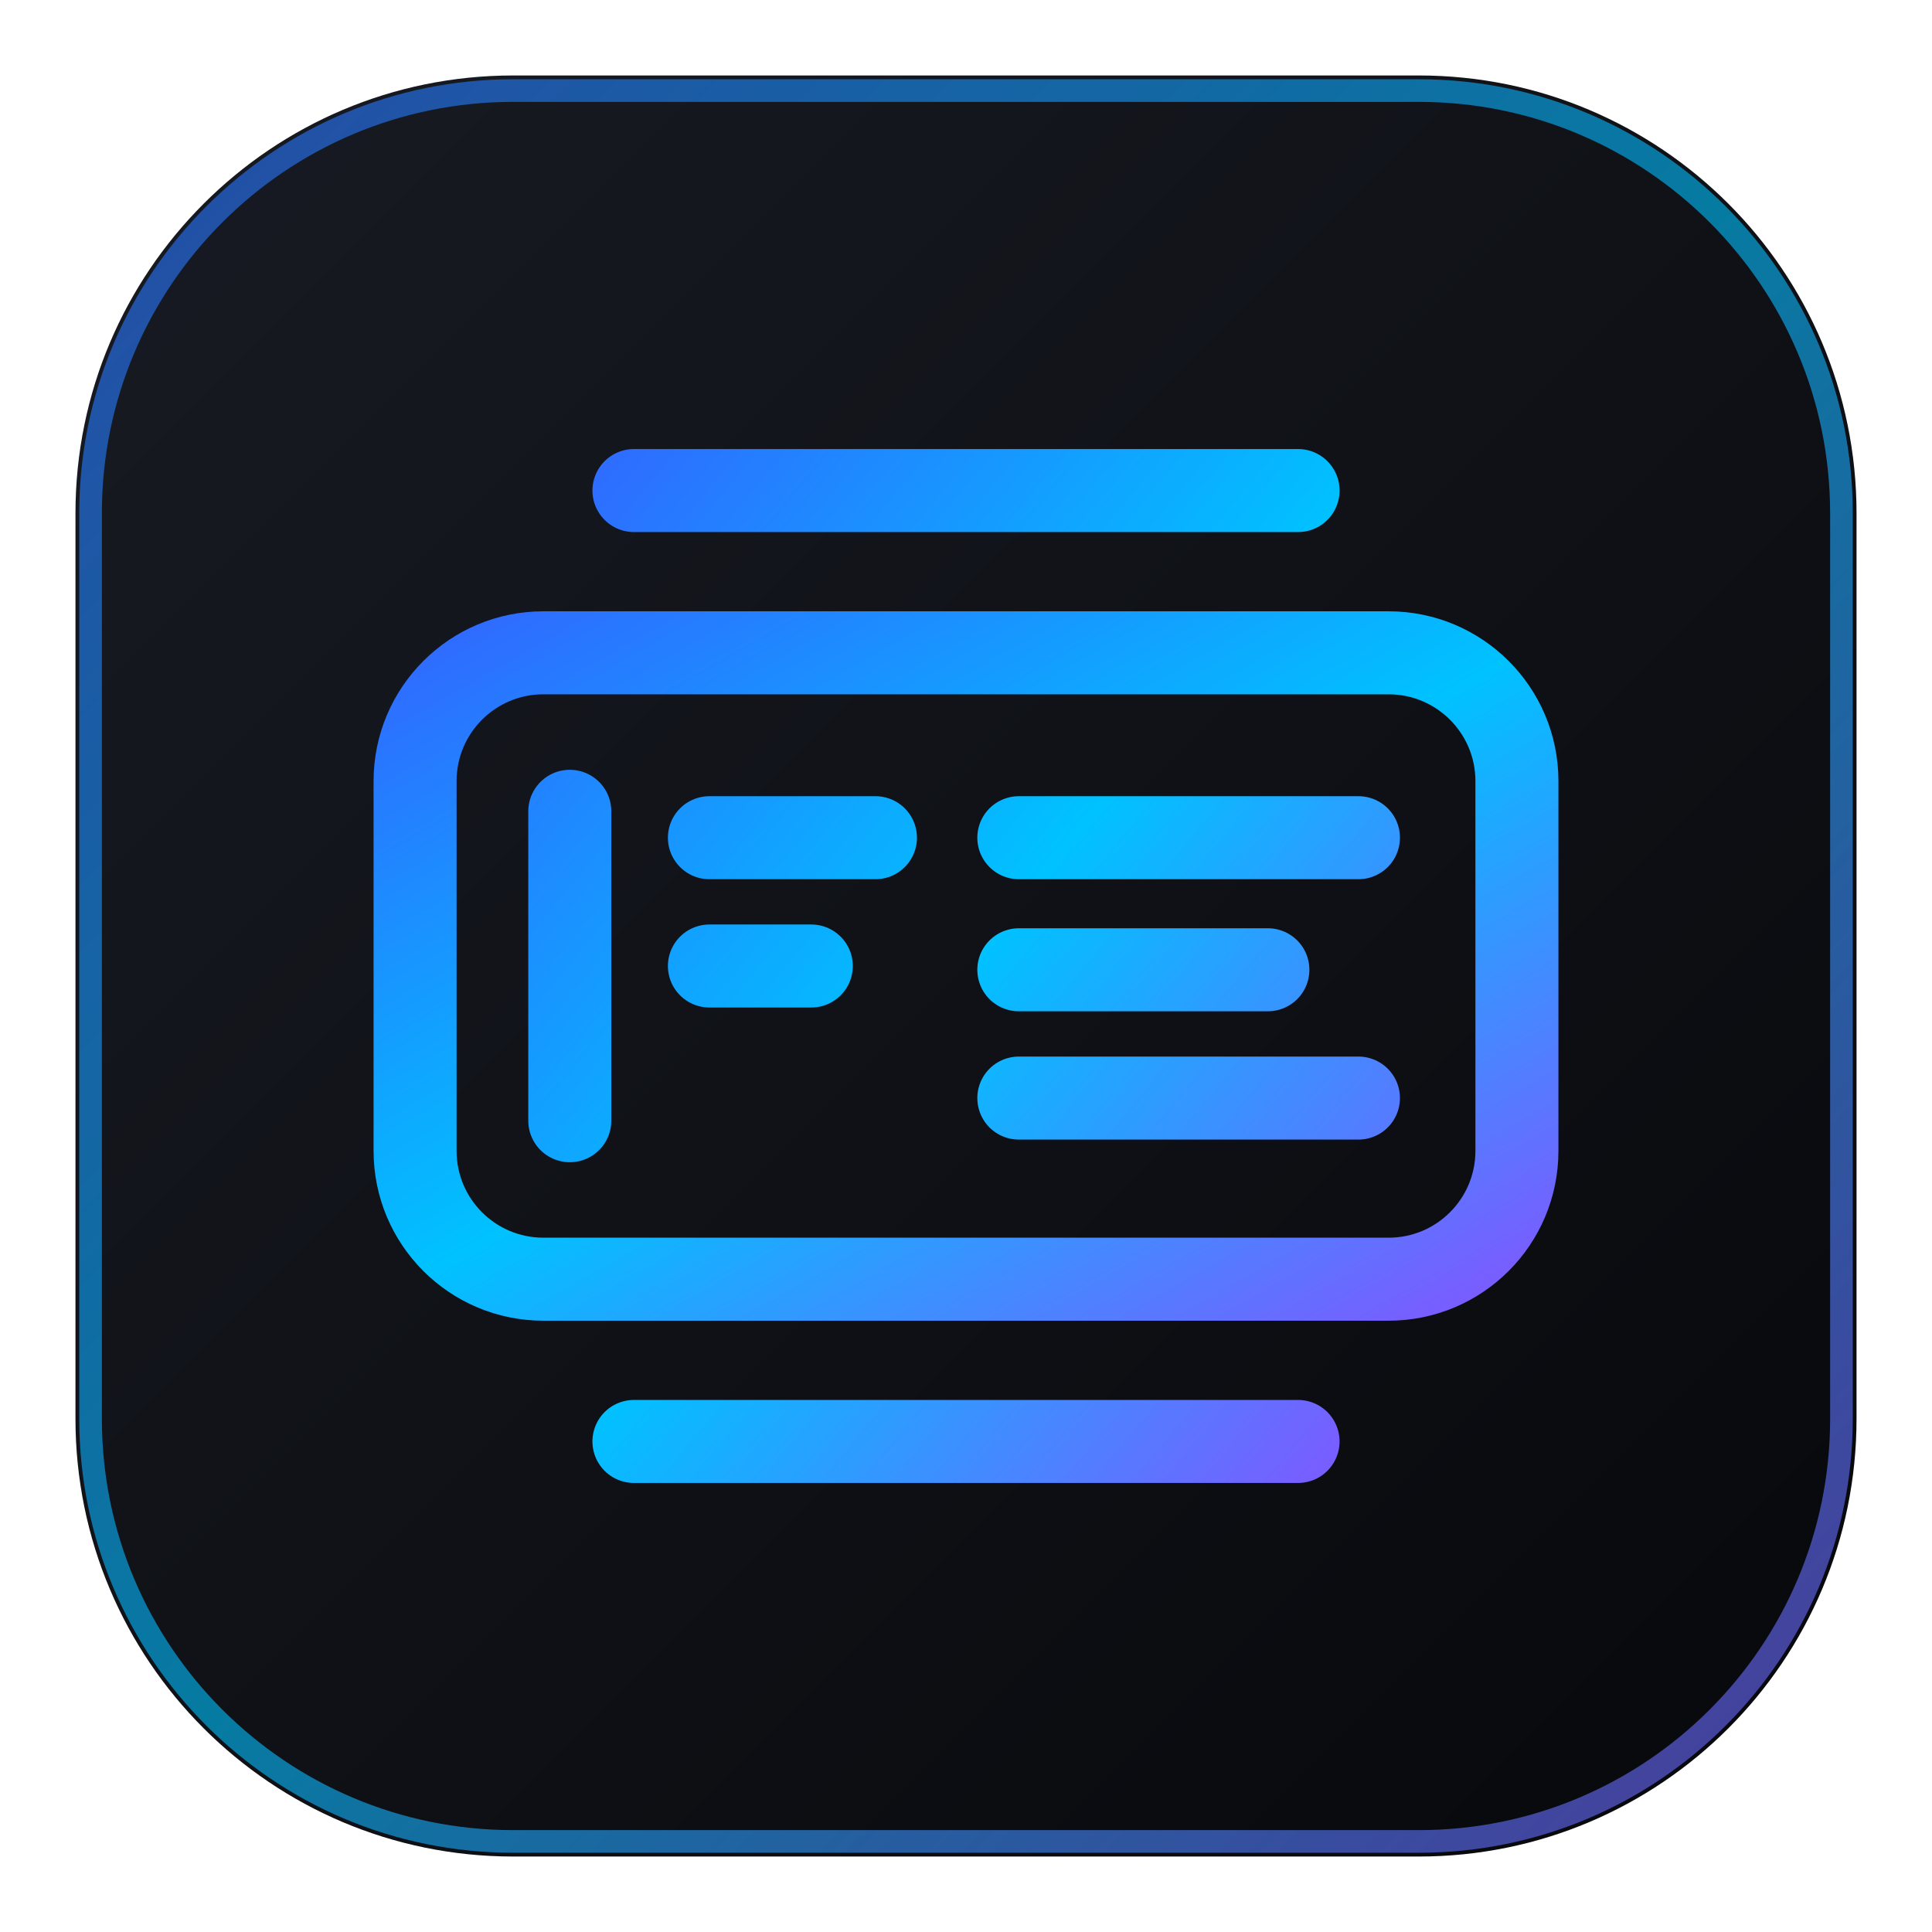
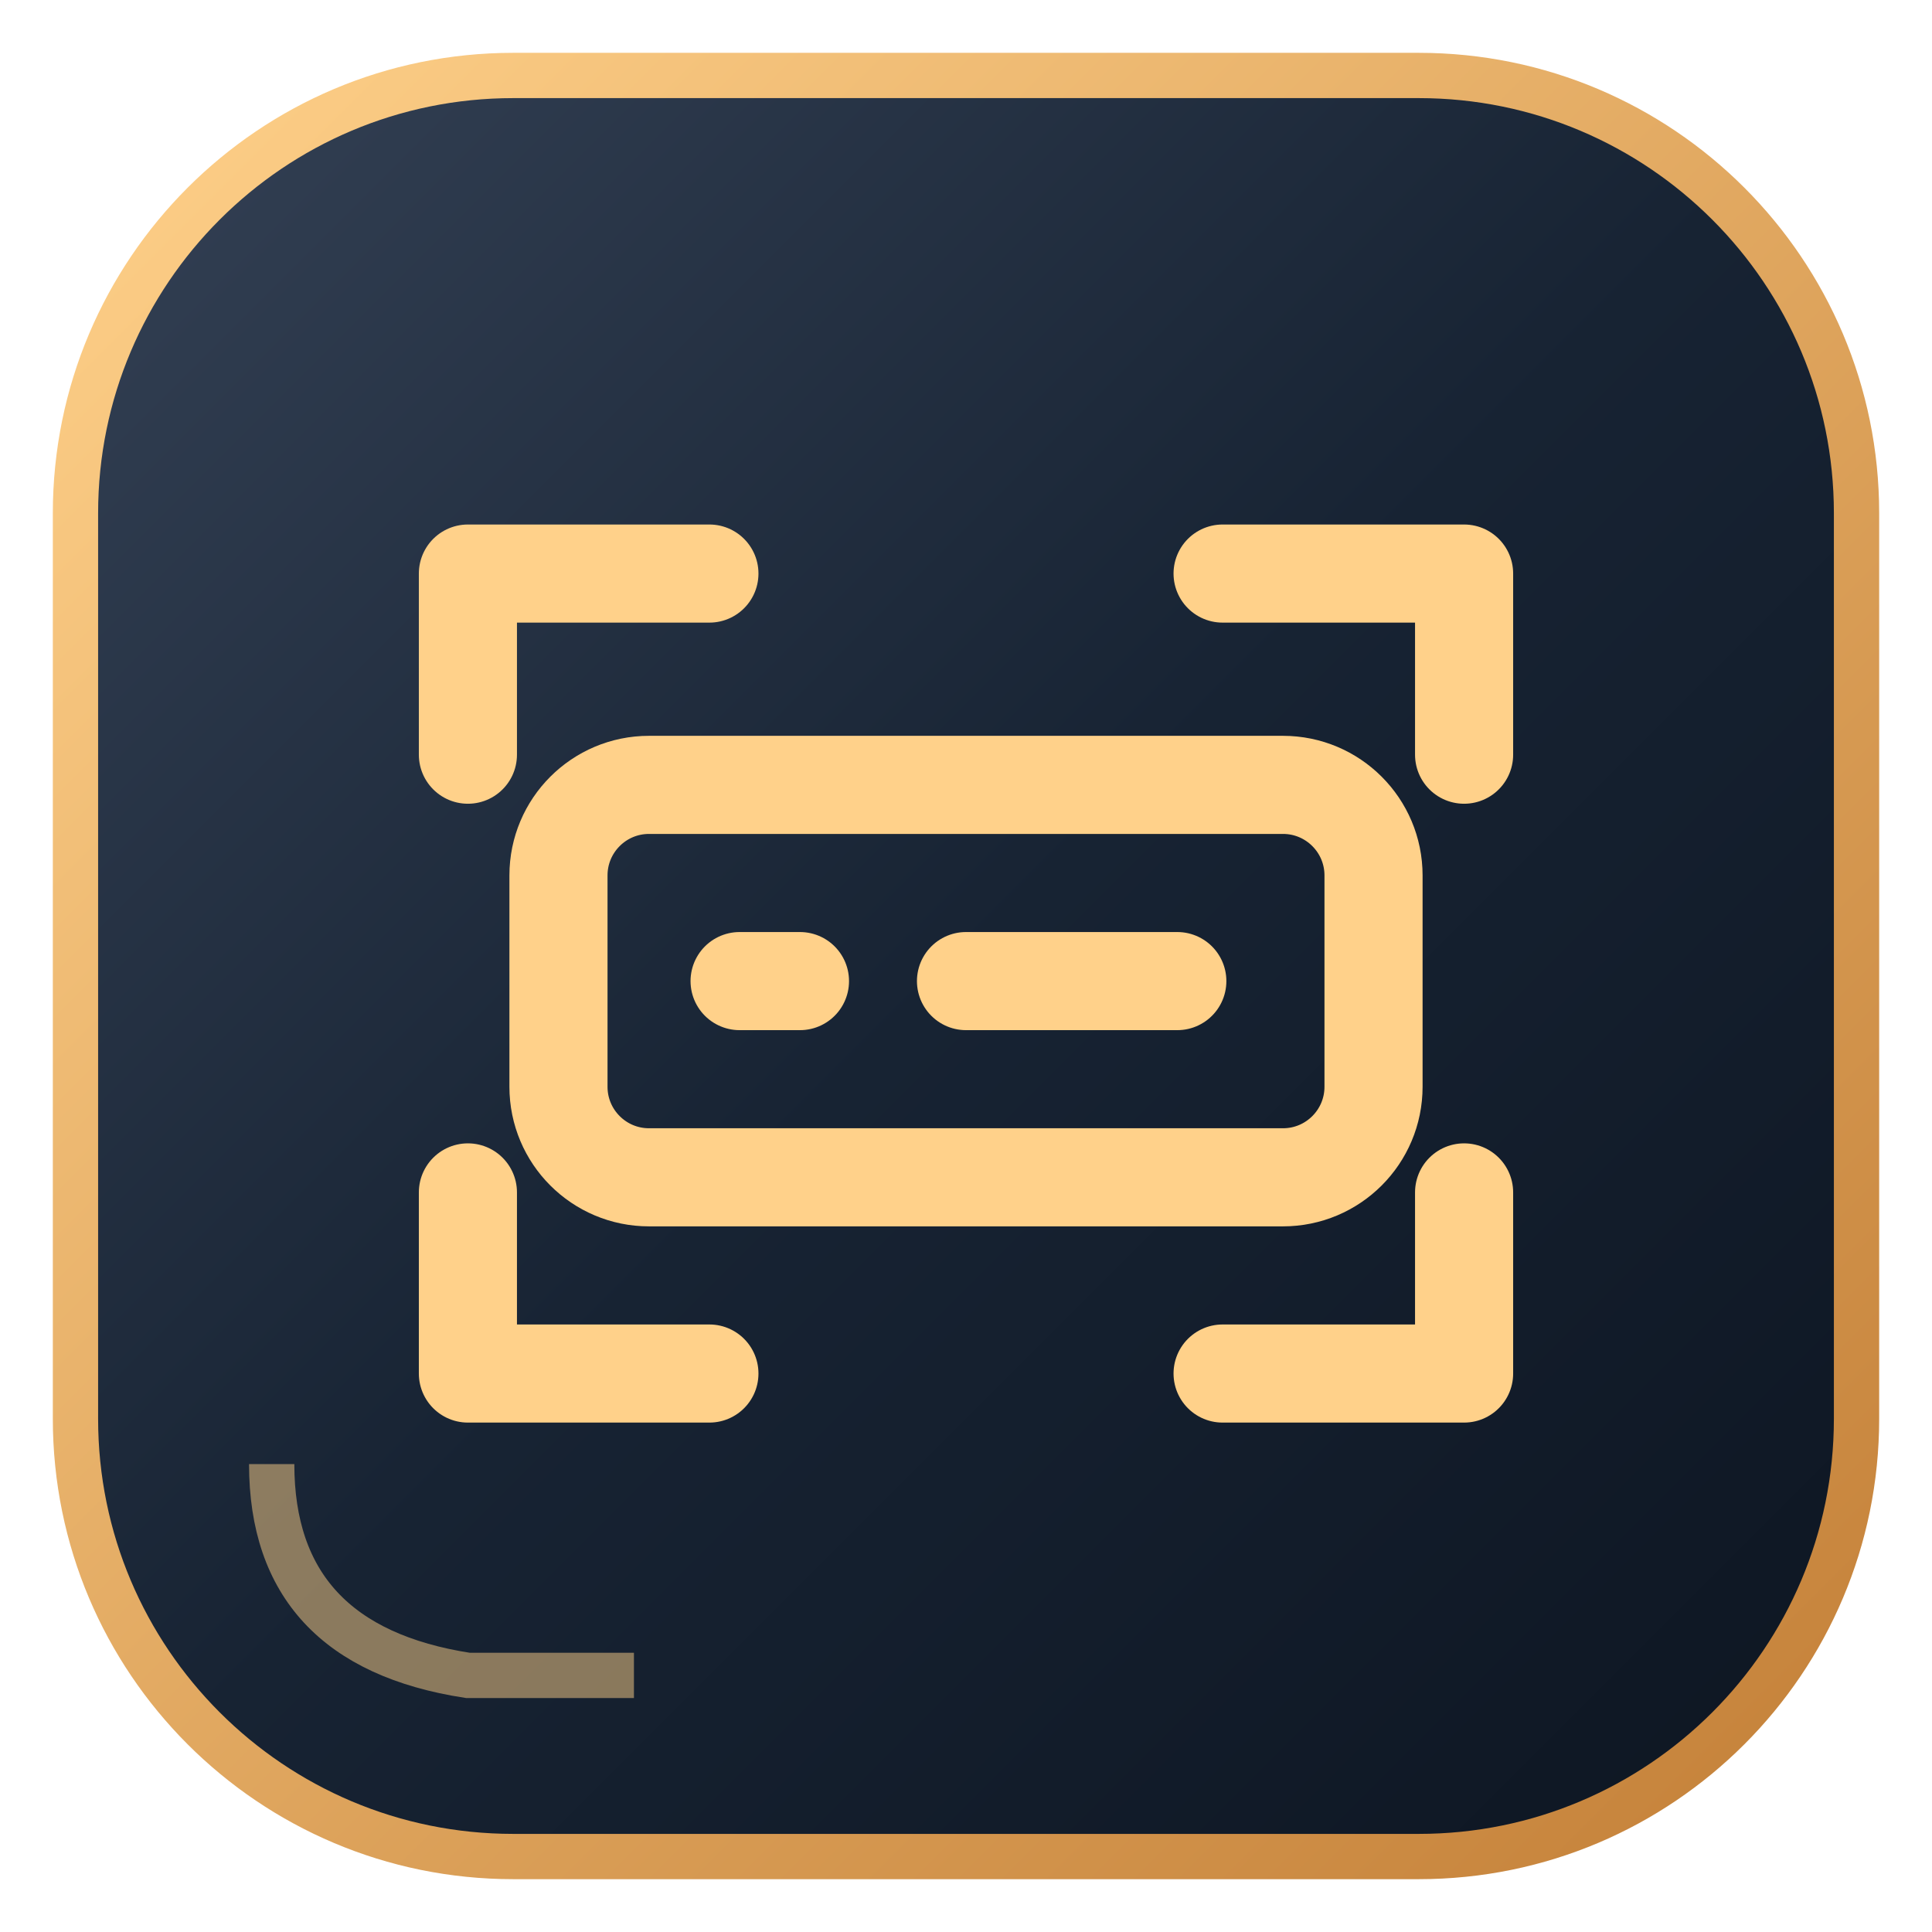
- <svg xmlns="http://www.w3.org/2000/svg" viewBox="0 0 512 512">
+ <svg xmlns="http://www.w3.org/2000/svg" width="512" height="512" viewBox="0 0 128 128">
  <defs>
-     <linearGradient id="signal" x1="0" y1="0" x2="1" y2="1">
-       <stop stop-color="#2F6BFF" />
-       <stop offset=".5" stop-color="#00C2FF" />
-       <stop offset="1" stop-color="#7A5CFF" />
+     <linearGradient id="face" x1="0" y1="0" x2="1" y2="1">
+       <stop stop-color="#354256" />
+       <stop offset=".5" stop-color="#172333" />
+       <stop offset="1" stop-color="#0D1521" />
    </linearGradient>
-     <linearGradient id="stage" x2="1" y2="1">
-       <stop stop-color="#181B23" />
-       <stop offset="1" stop-color="#07080B" />
+     <linearGradient id="rim" x1="0" y1="0" x2="1" y2="1">
+       <stop stop-color="#FFD18A" />
+       <stop offset="1" stop-color="#C37F37" />
    </linearGradient>
  </defs>
-   <rect x="20" y="20" width="472" height="472" rx="116" fill="url(#stage)" />
-   <rect x="24" y="24" width="464" height="464" rx="112" fill="none" stroke="url(#signal)" stroke-opacity=".6" stroke-width="6" />
-   <g fill="none" stroke="url(#signal)" stroke-width="22" stroke-linecap="round" stroke-linejoin="round">
-     <rect x="110" y="173" width="292" height="166" rx="34" />
-     <path d="M151 215V297M188 222H232M188 256H215M270 222H360M270 257H336M270 291H360M168 130H344M168 382H344" />
+   <rect x="5" y="5" width="118" height="118" rx="29" fill="url(#face)" stroke="url(#rim)" stroke-width="3" />
+   <path d="M18 97q0 12 13 14h11" fill="none" stroke="#FFD18A" stroke-width="3" opacity=".5" />
+   <g fill="none" stroke="#FFD18A" stroke-width="6.5" stroke-linecap="round" stroke-linejoin="round">
+     <path d="M31 50V38h16m34 0h16v12M31 79v12h16m34 0h16V79" />
+     <rect x="37" y="52" width="54" height="26" rx="6" />
+     <path d="M49 65h4m11 0h14" />
  </g>
</svg>
